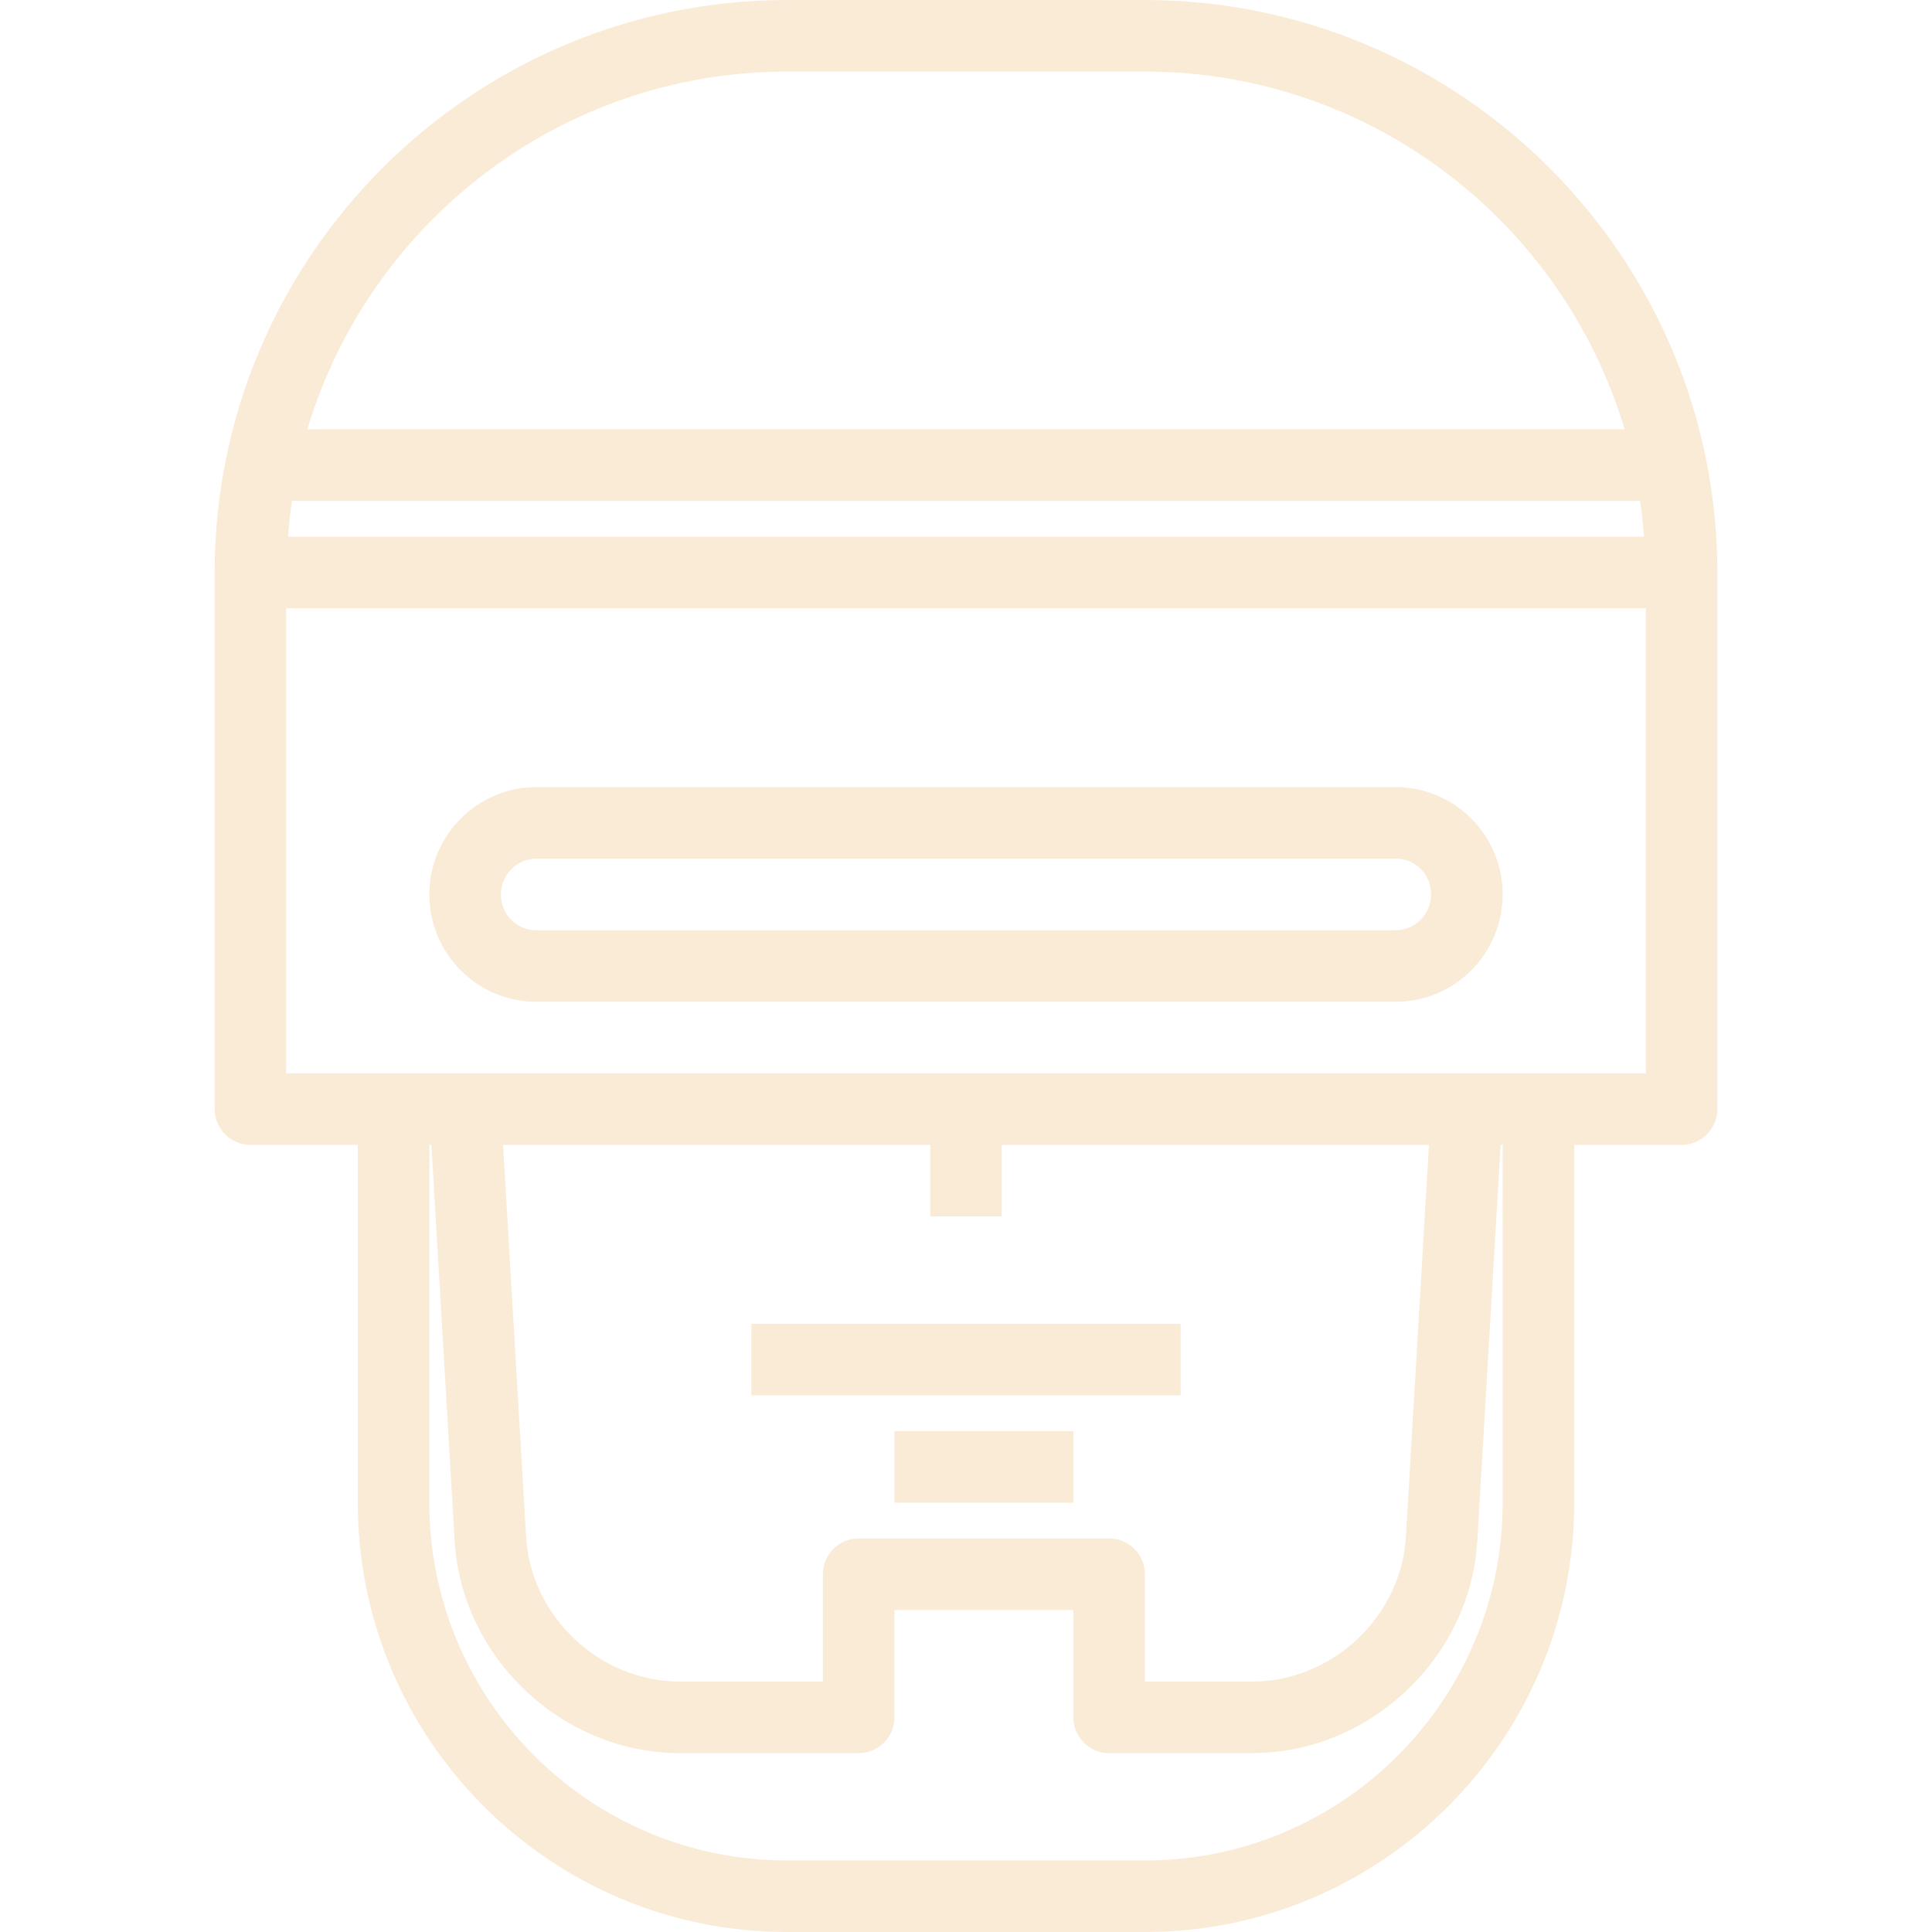
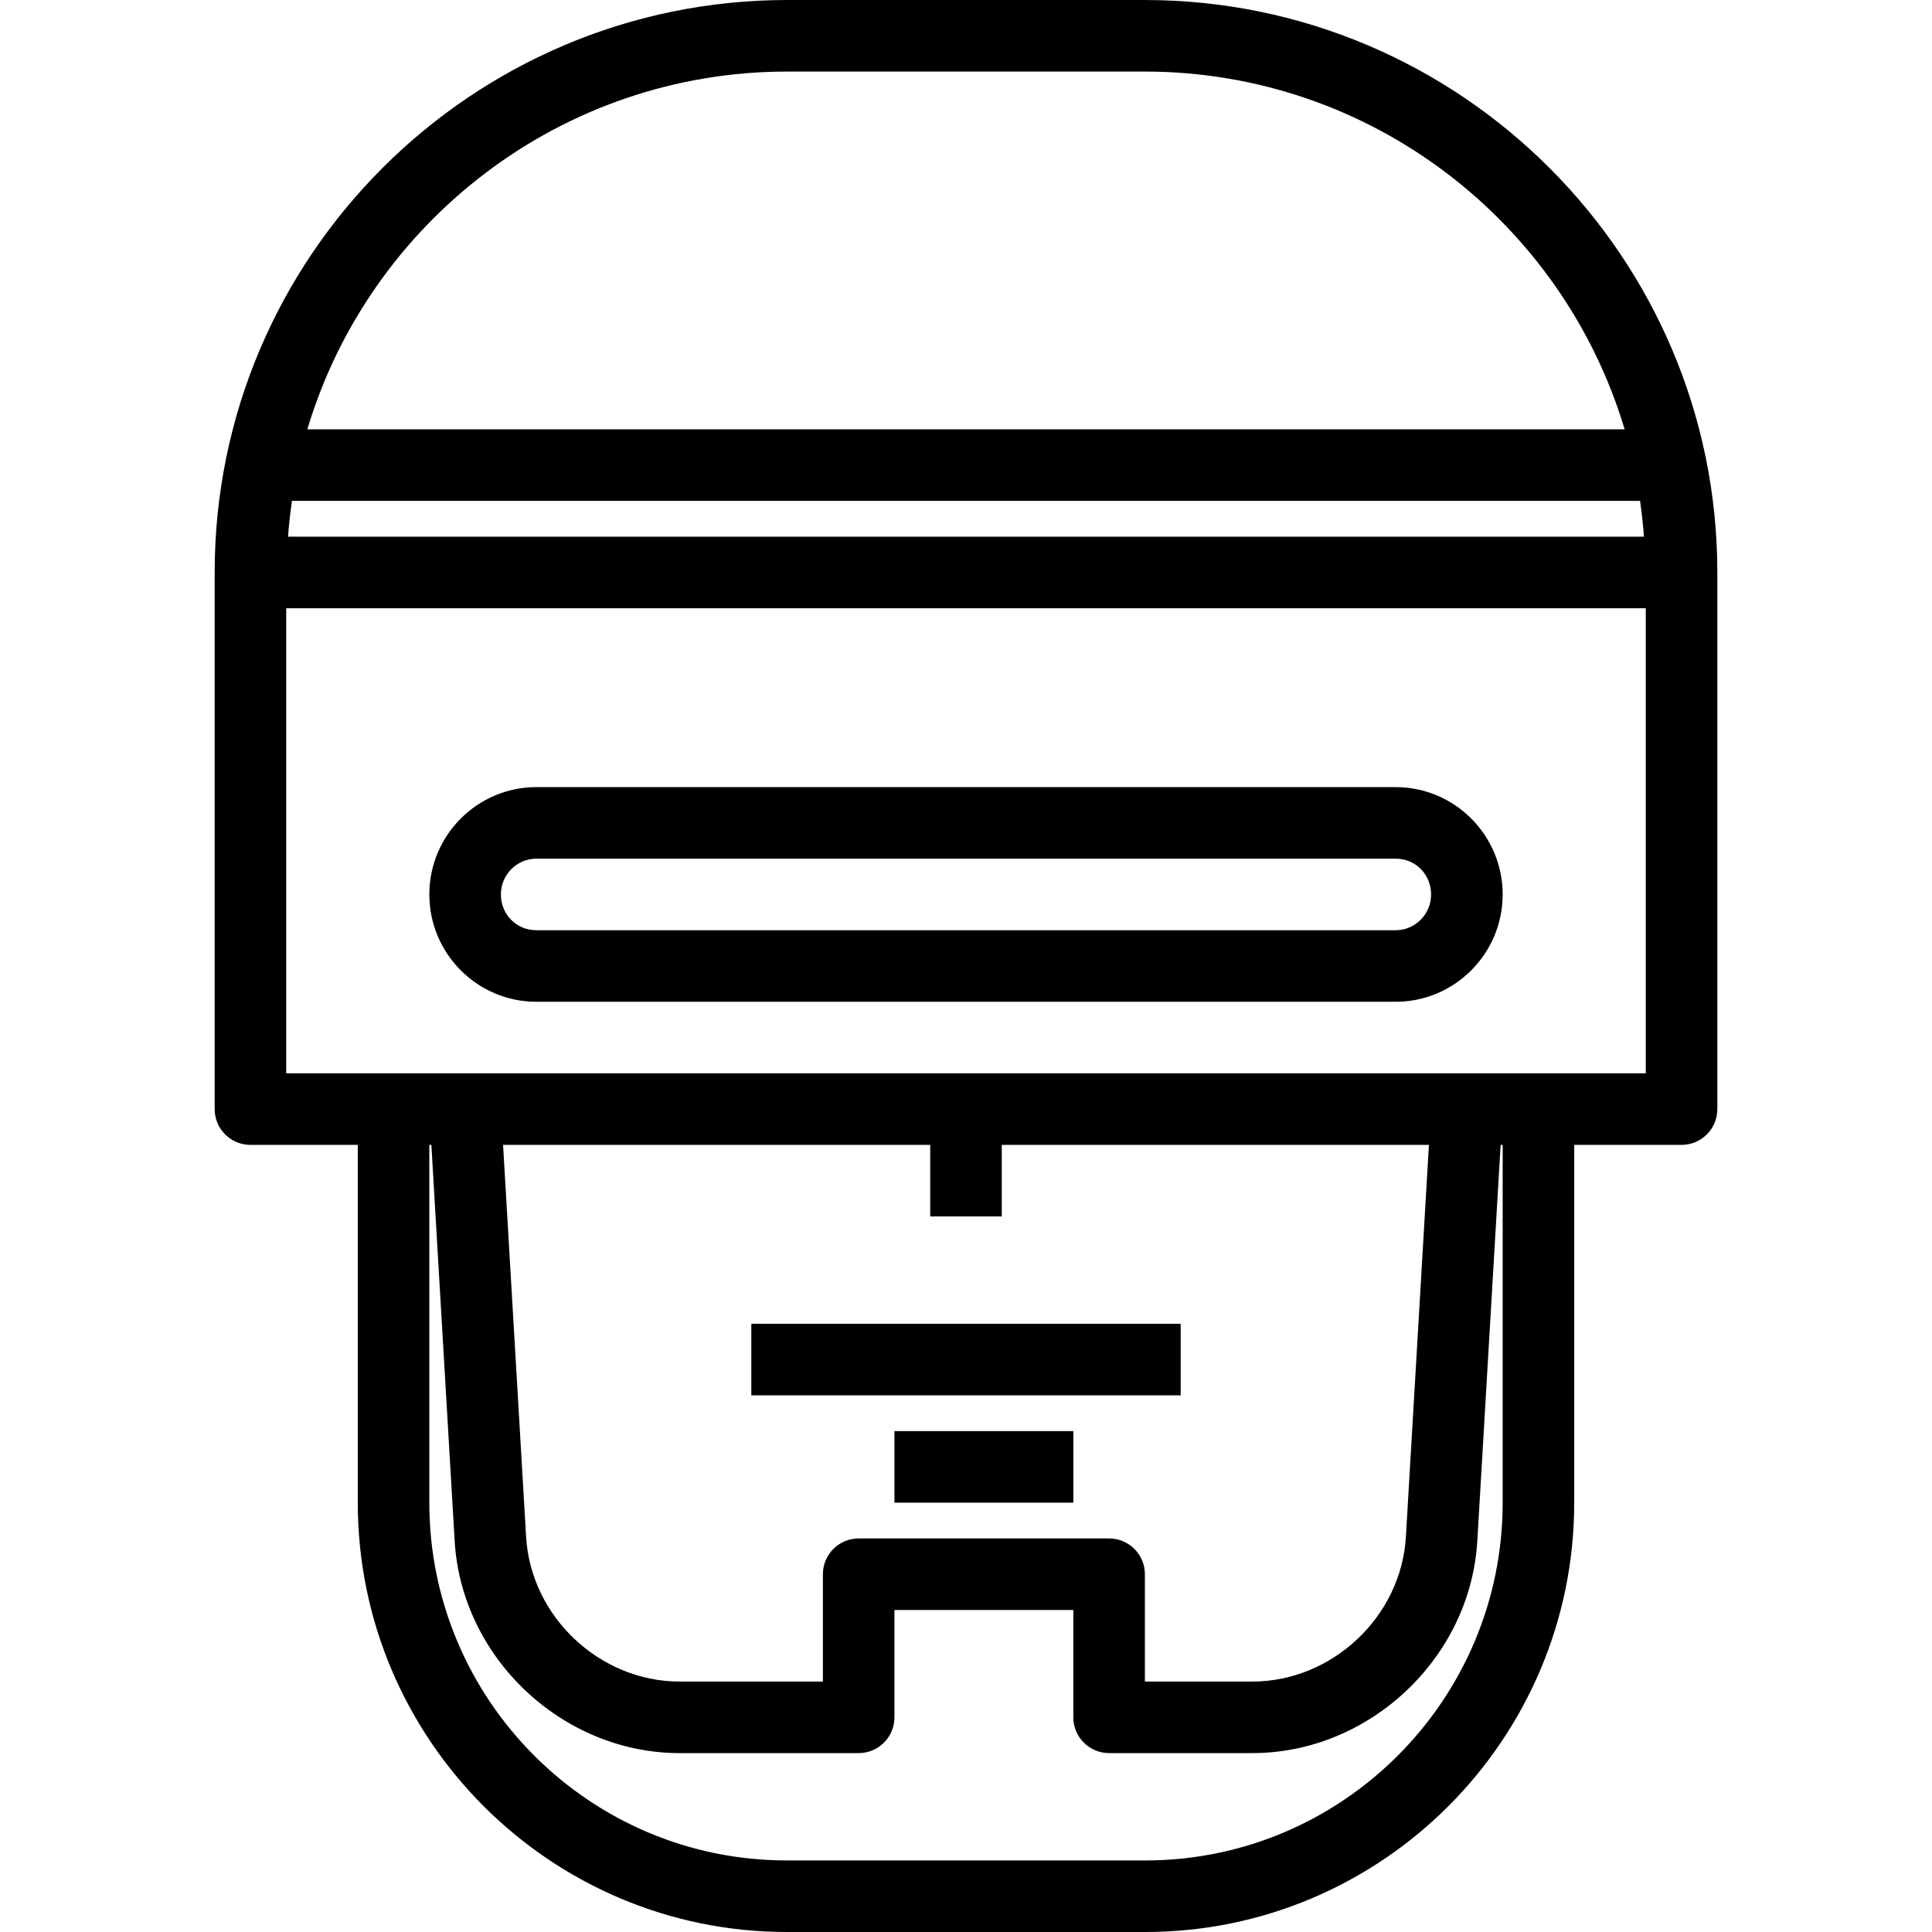
- <svg xmlns="http://www.w3.org/2000/svg" fill="#FAEBD7" version="1.1" id="Capa_1" viewBox="0 0 54 54" xml:space="preserve">
+ <svg xmlns="http://www.w3.org/2000/svg" fill="currentColor" version="1.1" id="Capa_1" viewBox="0 0 54 54" xml:space="preserve">
  <g>
    <g>
      <path d="M31.992,0h-9.983C13.181,0,6,7.178,6,16v15c0,0.552,0.448,1,1,1h3v10c0,6.617,5.379,12,11.99,12h10.02    C38.621,54,44,48.617,44,42V32h3c0.552,0,1-0.448,1-1V16C48,7.178,40.819,0,31.992,0z M22.008,2h9.983    c6.333,0,11.691,4.225,13.418,10H8.59C10.317,6.225,15.675,2,22.008,2z M45.84,14c0.048,0.33,0.085,0.663,0.109,1H8.051    c0.024-0.337,0.062-0.67,0.109-1H45.84z M42,42c0,5.514-4.481,10-9.99,10H21.99C16.481,52,12,47.514,12,42V32h0.057l0.651,11.073    C12.901,46.341,15.722,49,18.998,49H24c0.552,0,1-0.448,1-1v-3h5v3c0,0.552,0.448,1,1,1h4.002c3.275,0,6.097-2.659,6.289-5.927    L41.943,32H42V42z M28,34v-2h11.939l-0.644,10.956C39.164,45.186,37.238,47,35.002,47H32v-3c0-0.552-0.448-1-1-1h-7    c-0.552,0-1,0.448-1,1v3h-4.002c-2.236,0-4.162-1.814-4.293-4.044L14.061,32H26v2H28z M46,30h-3h-2H28h-2H13h-2H8V17h38V30z" />
      <path d="M14.991,28h24.018C40.658,28,42,26.654,42,25s-1.342-3-2.991-3H14.991C13.342,22,12,23.346,12,25S13.342,28,14.991,28z     M14.991,24h24.018C39.564,24,40,24.44,40,25c0,0.551-0.445,1-0.991,1H14.991C14.436,26,14,25.56,14,25    C14,24.449,14.445,24,14.991,24z" />
      <rect x="21" y="37" width="12" height="2" />
      <rect x="25" y="40" width="5" height="2" />
    </g>
  </g>
</svg>
